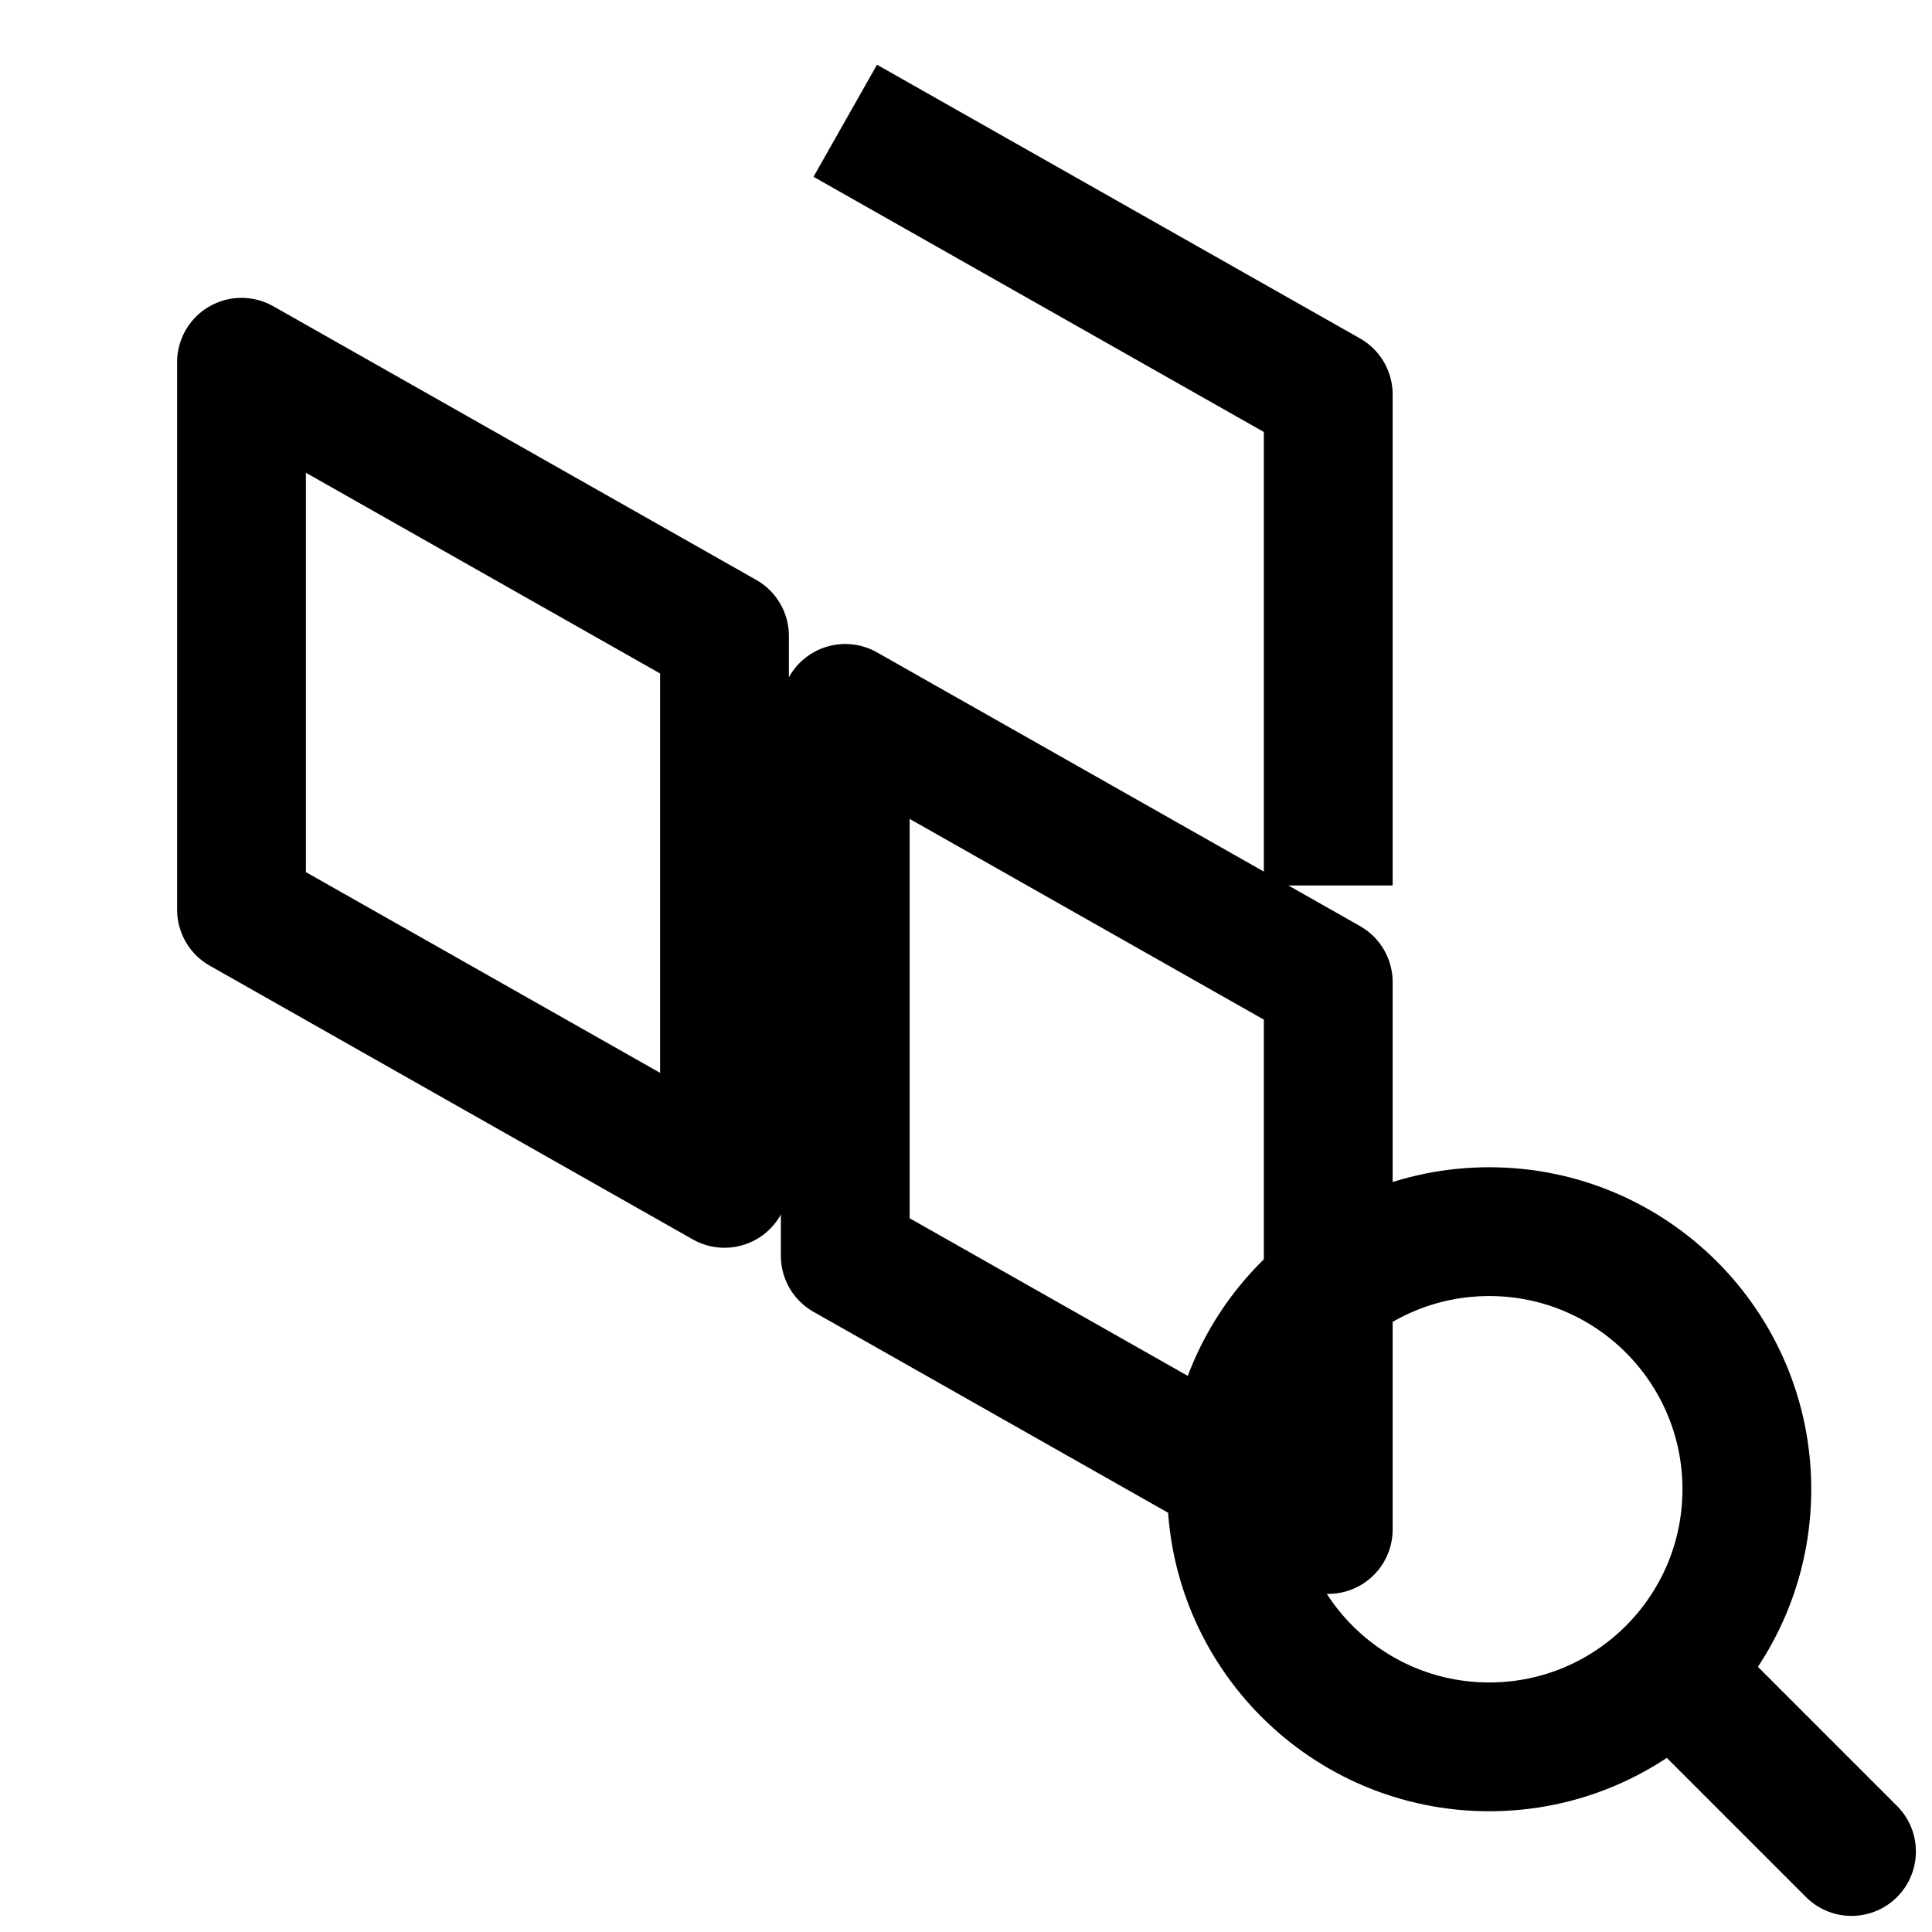
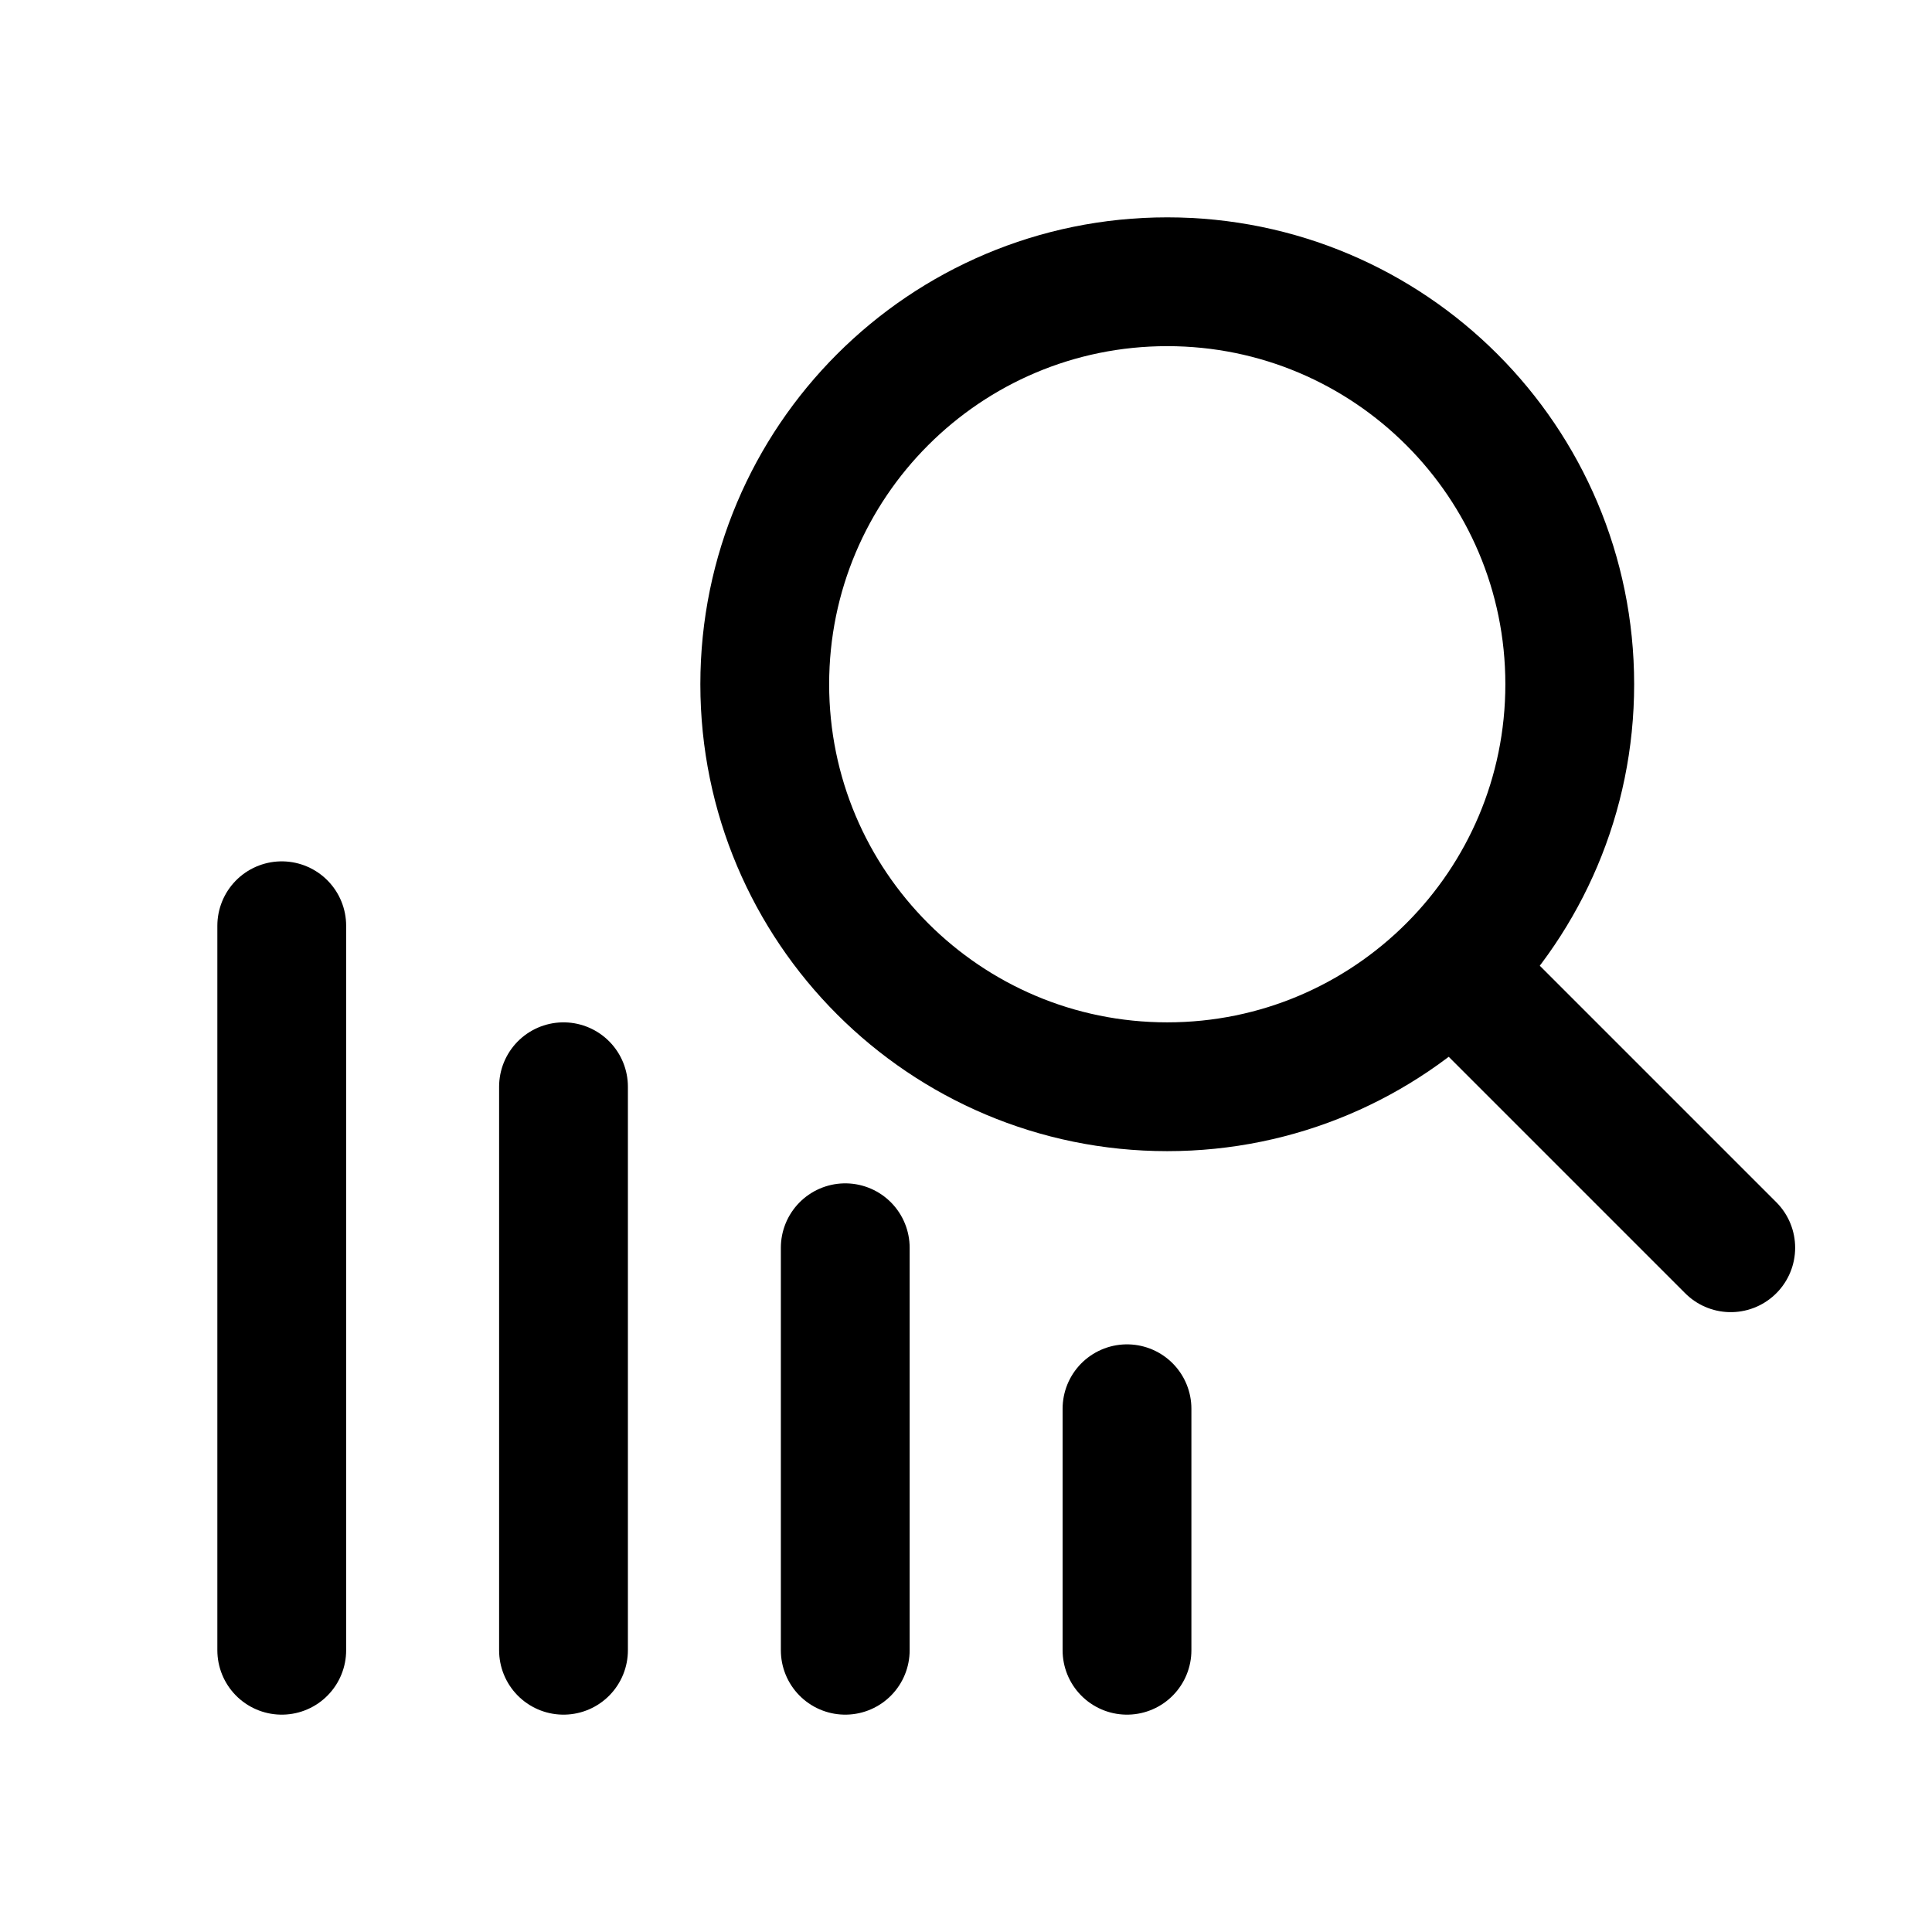
- <svg xmlns="http://www.w3.org/2000/svg" width="24" height="24" viewBox="0 0 24 24" fill="none" stroke="currentColor" stroke-width="1.6" stroke-linejoin="round">
-   <path d="M3 4.5l6 3.4v6.8l-6-3.4z" />
-   <path d="M10.5 8.8l6 3.4v6.8l-6-3.4z" />
-   <path d="M10.5 1.5l6 3.4v6.1" />
-   <circle cx="18.5" cy="18.5" r="3.2" />
-   <path d="M20.8 20.8l2.2 2.2" stroke-linecap="round" />
+ <svg xmlns="http://www.w3.org/2000/svg" width="24" height="24" viewBox="0 0 24 24" fill="none" stroke="currentColor" stroke-width="1.6" stroke-linecap="round" stroke-linejoin="round">
+   <path d="M3.5 20.5v-9" />
+   <path d="M7 20.5v-7" />
+   <path d="M10.5 20.5v-5" />
+   <path d="M14 20.5v-3" />
+   <circle cx="14.5" cy="8.5" r="5" />
+   <path d="M18.2 12.2l3.3 3.3" />
</svg>
